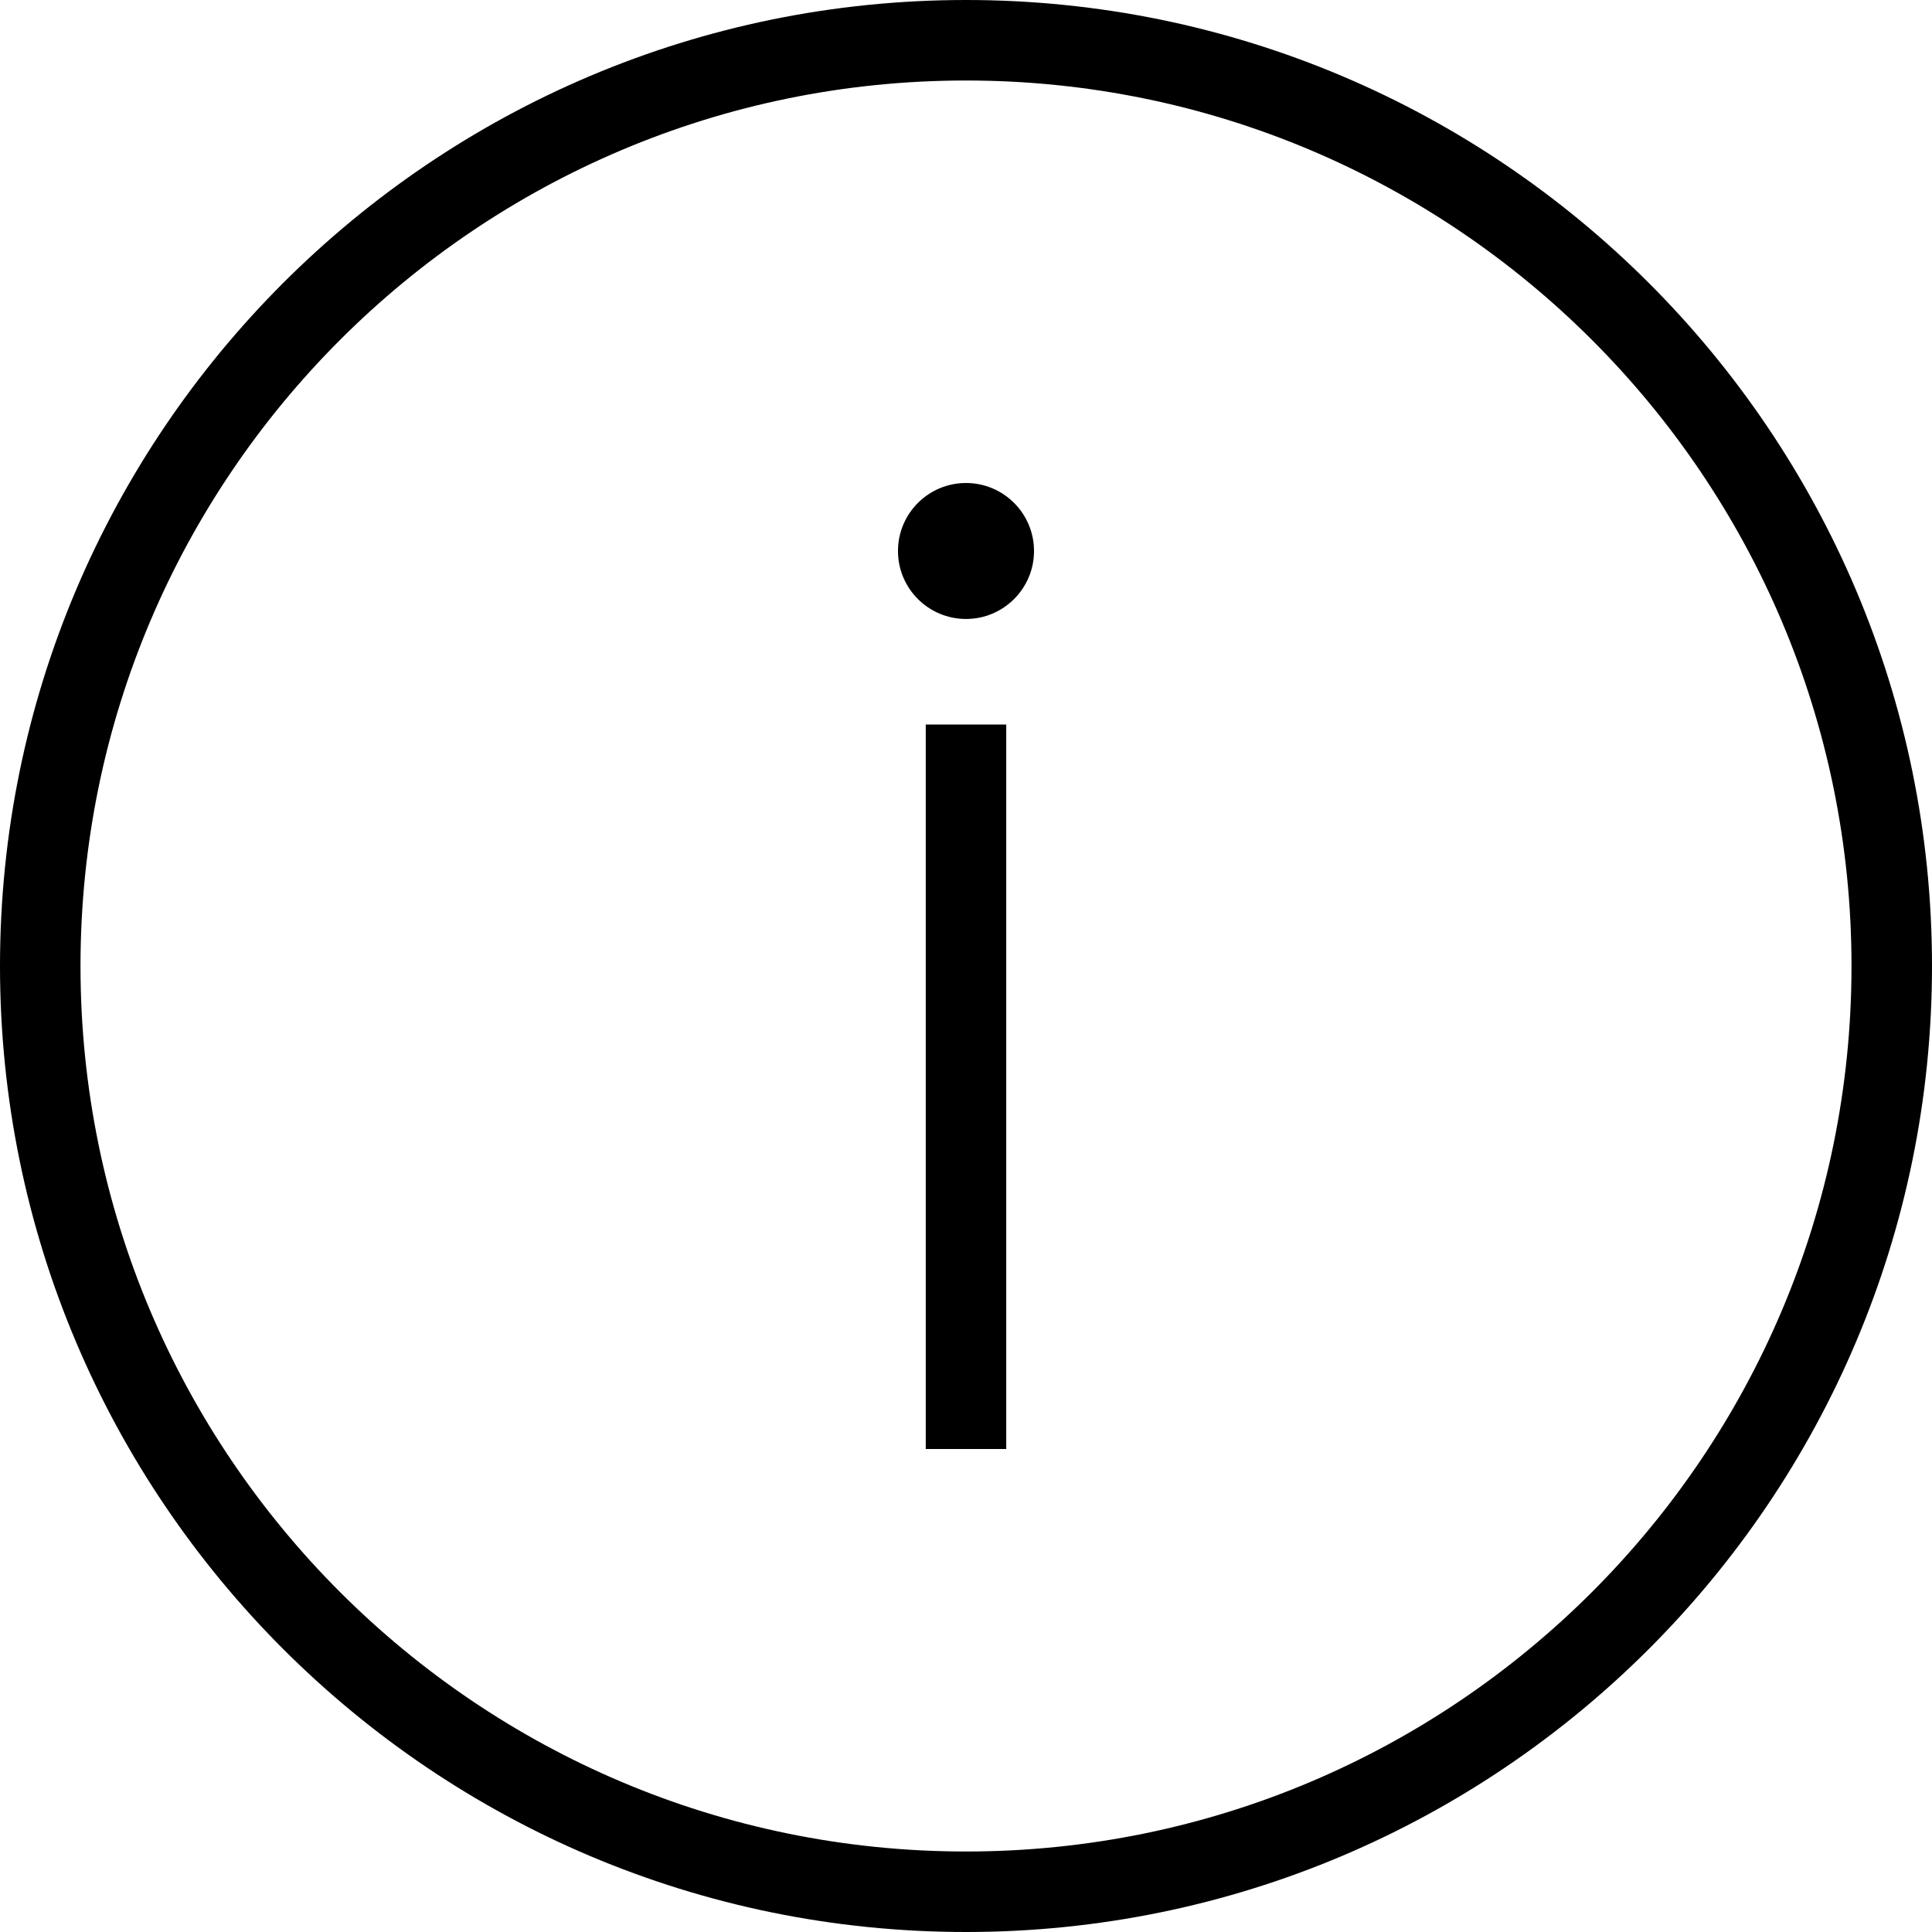
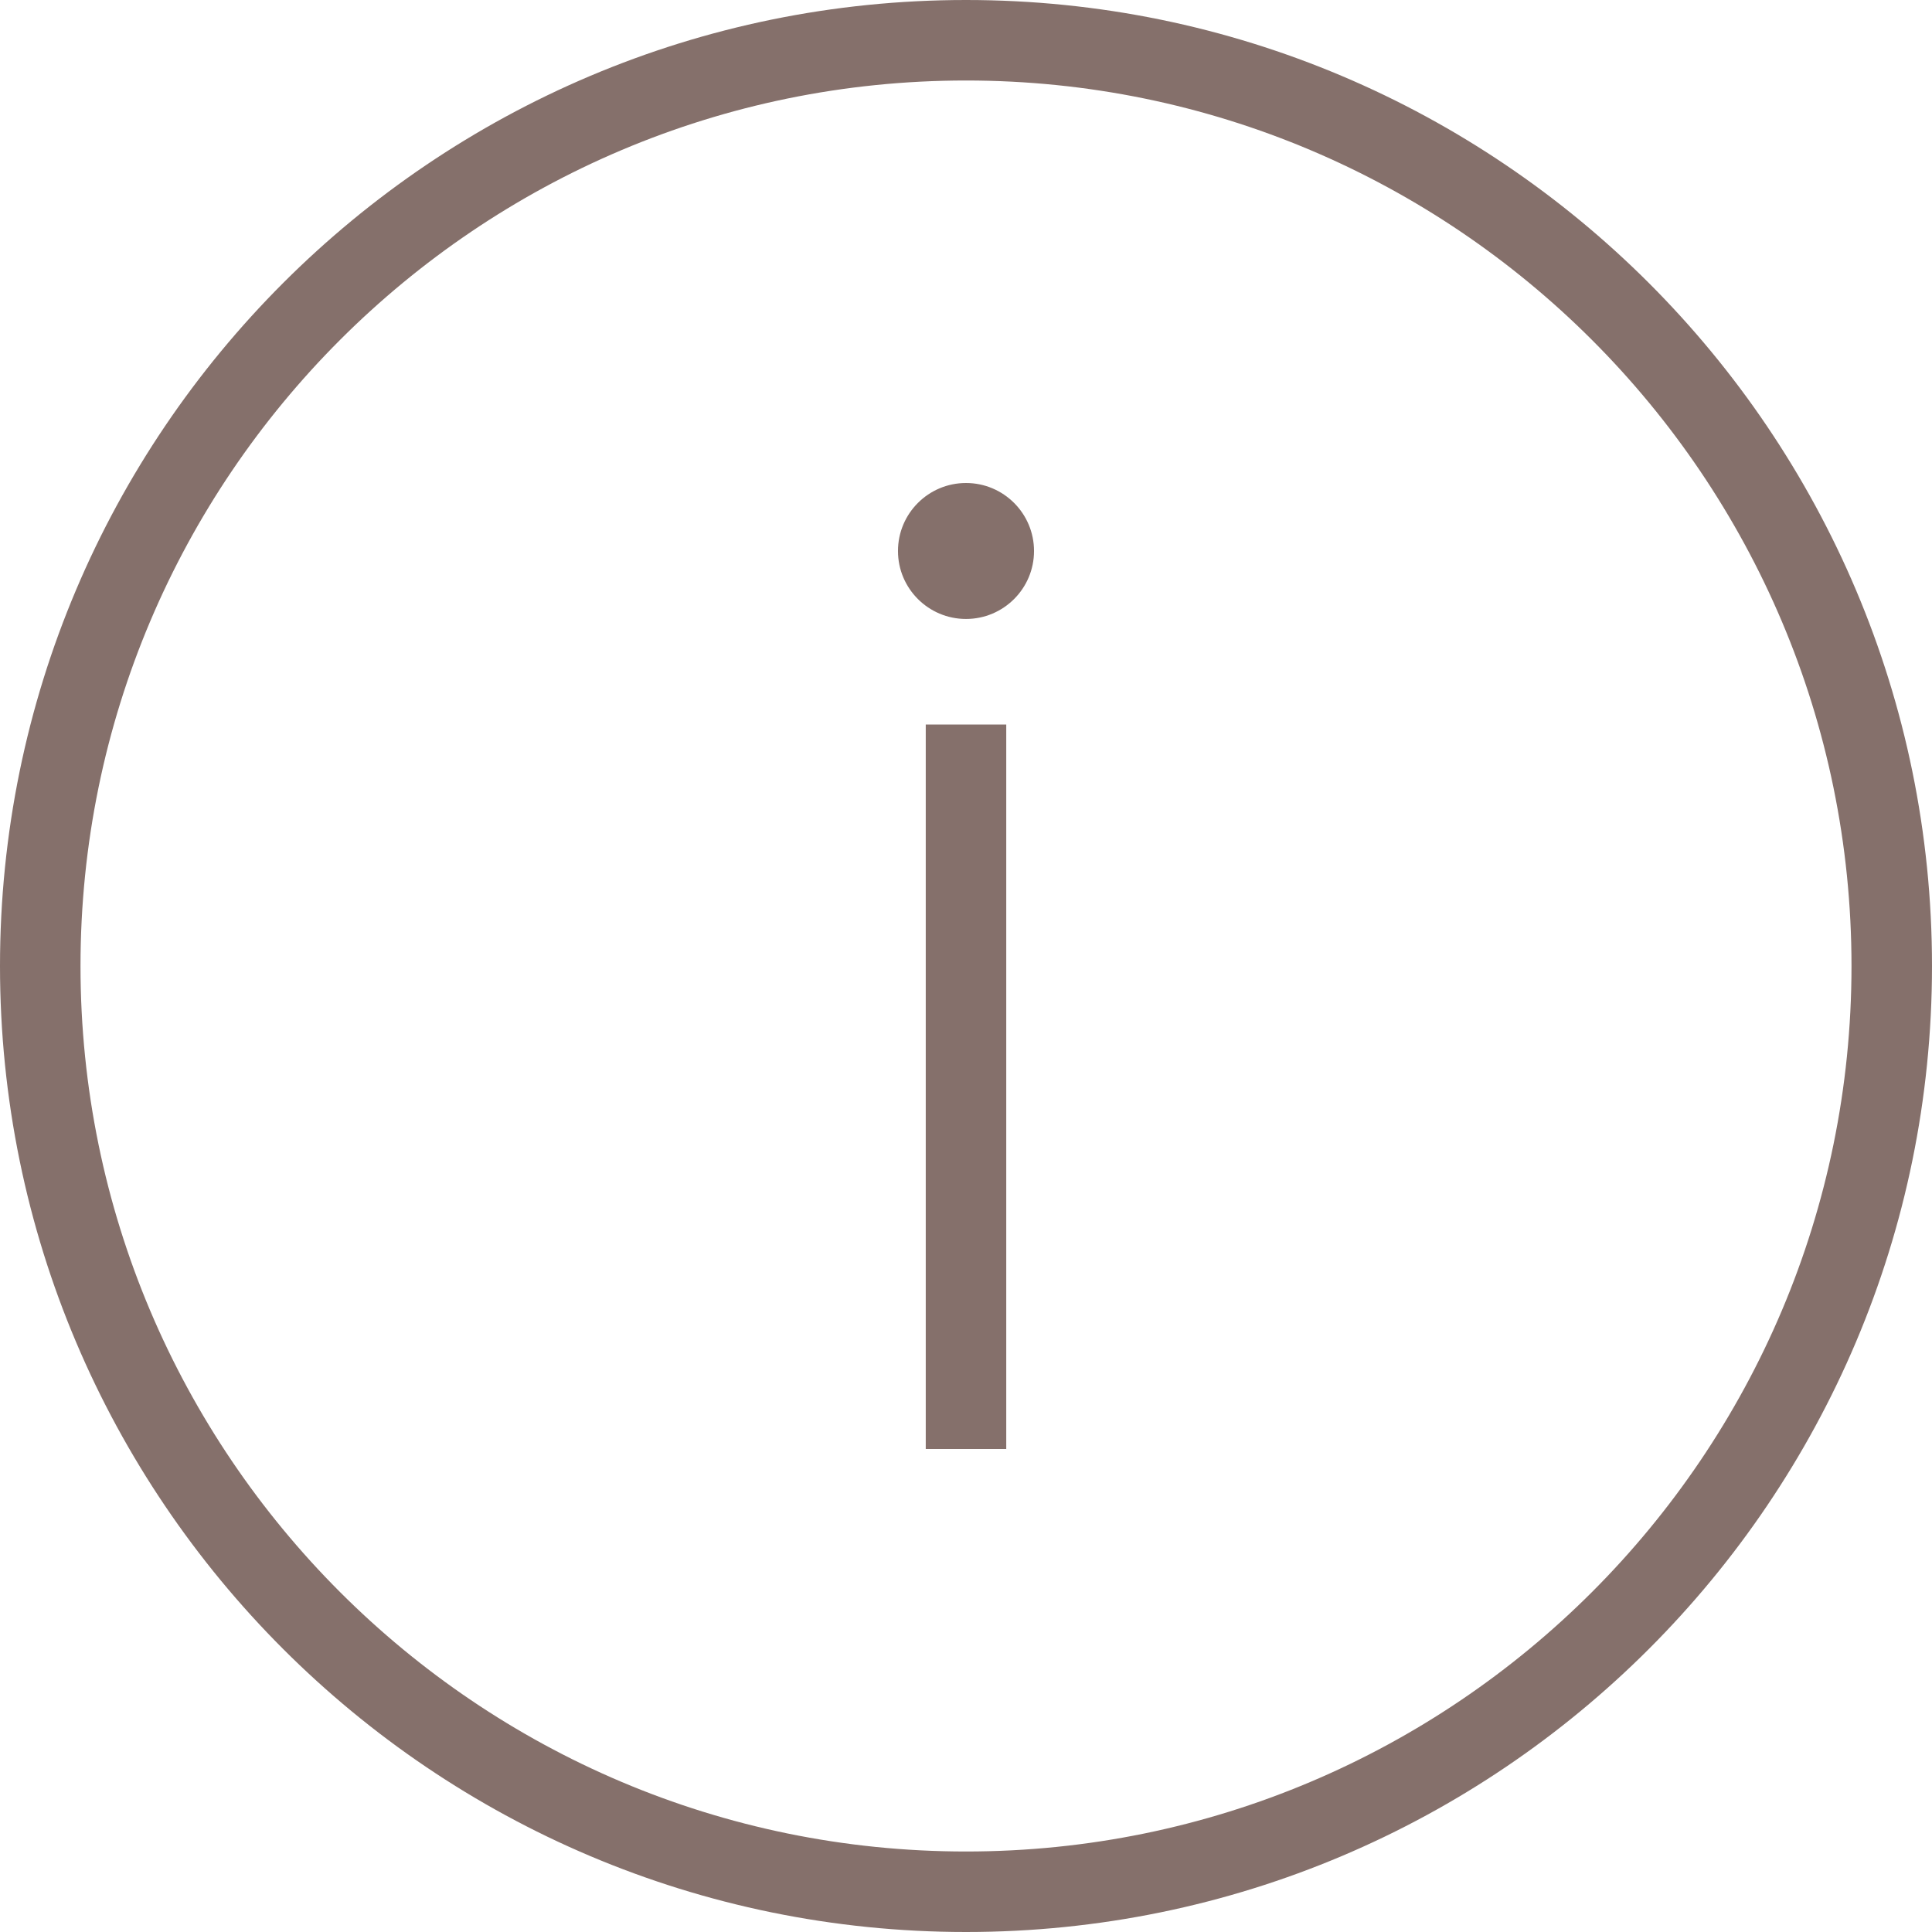
<svg xmlns="http://www.w3.org/2000/svg" width="24" height="24" fill-rule="evenodd" clip-rule="evenodd">
-   <path d="M12 0c6.623 0 12 5.377 12 12s-5.377 12-12 12-12-5.377-12-12 5.377-12 12-12zm0 1c6.071 0 11 4.929 11 11s-4.929 11-11 11-11-4.929-11-11 4.929-11 11-11zm.5 17h-1v-9h1v9zm-.5-12c.466 0 .845.378.845.845 0 .466-.379.844-.845.844-.466 0-.845-.378-.845-.844 0-.467.379-.845.845-.845z" />
+   <path d="M12 0c6.623 0 12 5.377 12 12s-5.377 12-12 12-12-5.377-12-12 5.377-12 12-12zm0 1c6.071 0 11 4.929 11 11s-4.929 11-11 11-11-4.929-11-11 4.929-11 11-11zm.5 17h-1v-9h1v9zm-.5-12c.466 0 .845.378.845.845 0 .466-.379.844-.845.844-.466 0-.845-.378-.845-.844 0-.467.379-.845.845-.845z" fill="#85706b" />
</svg>
